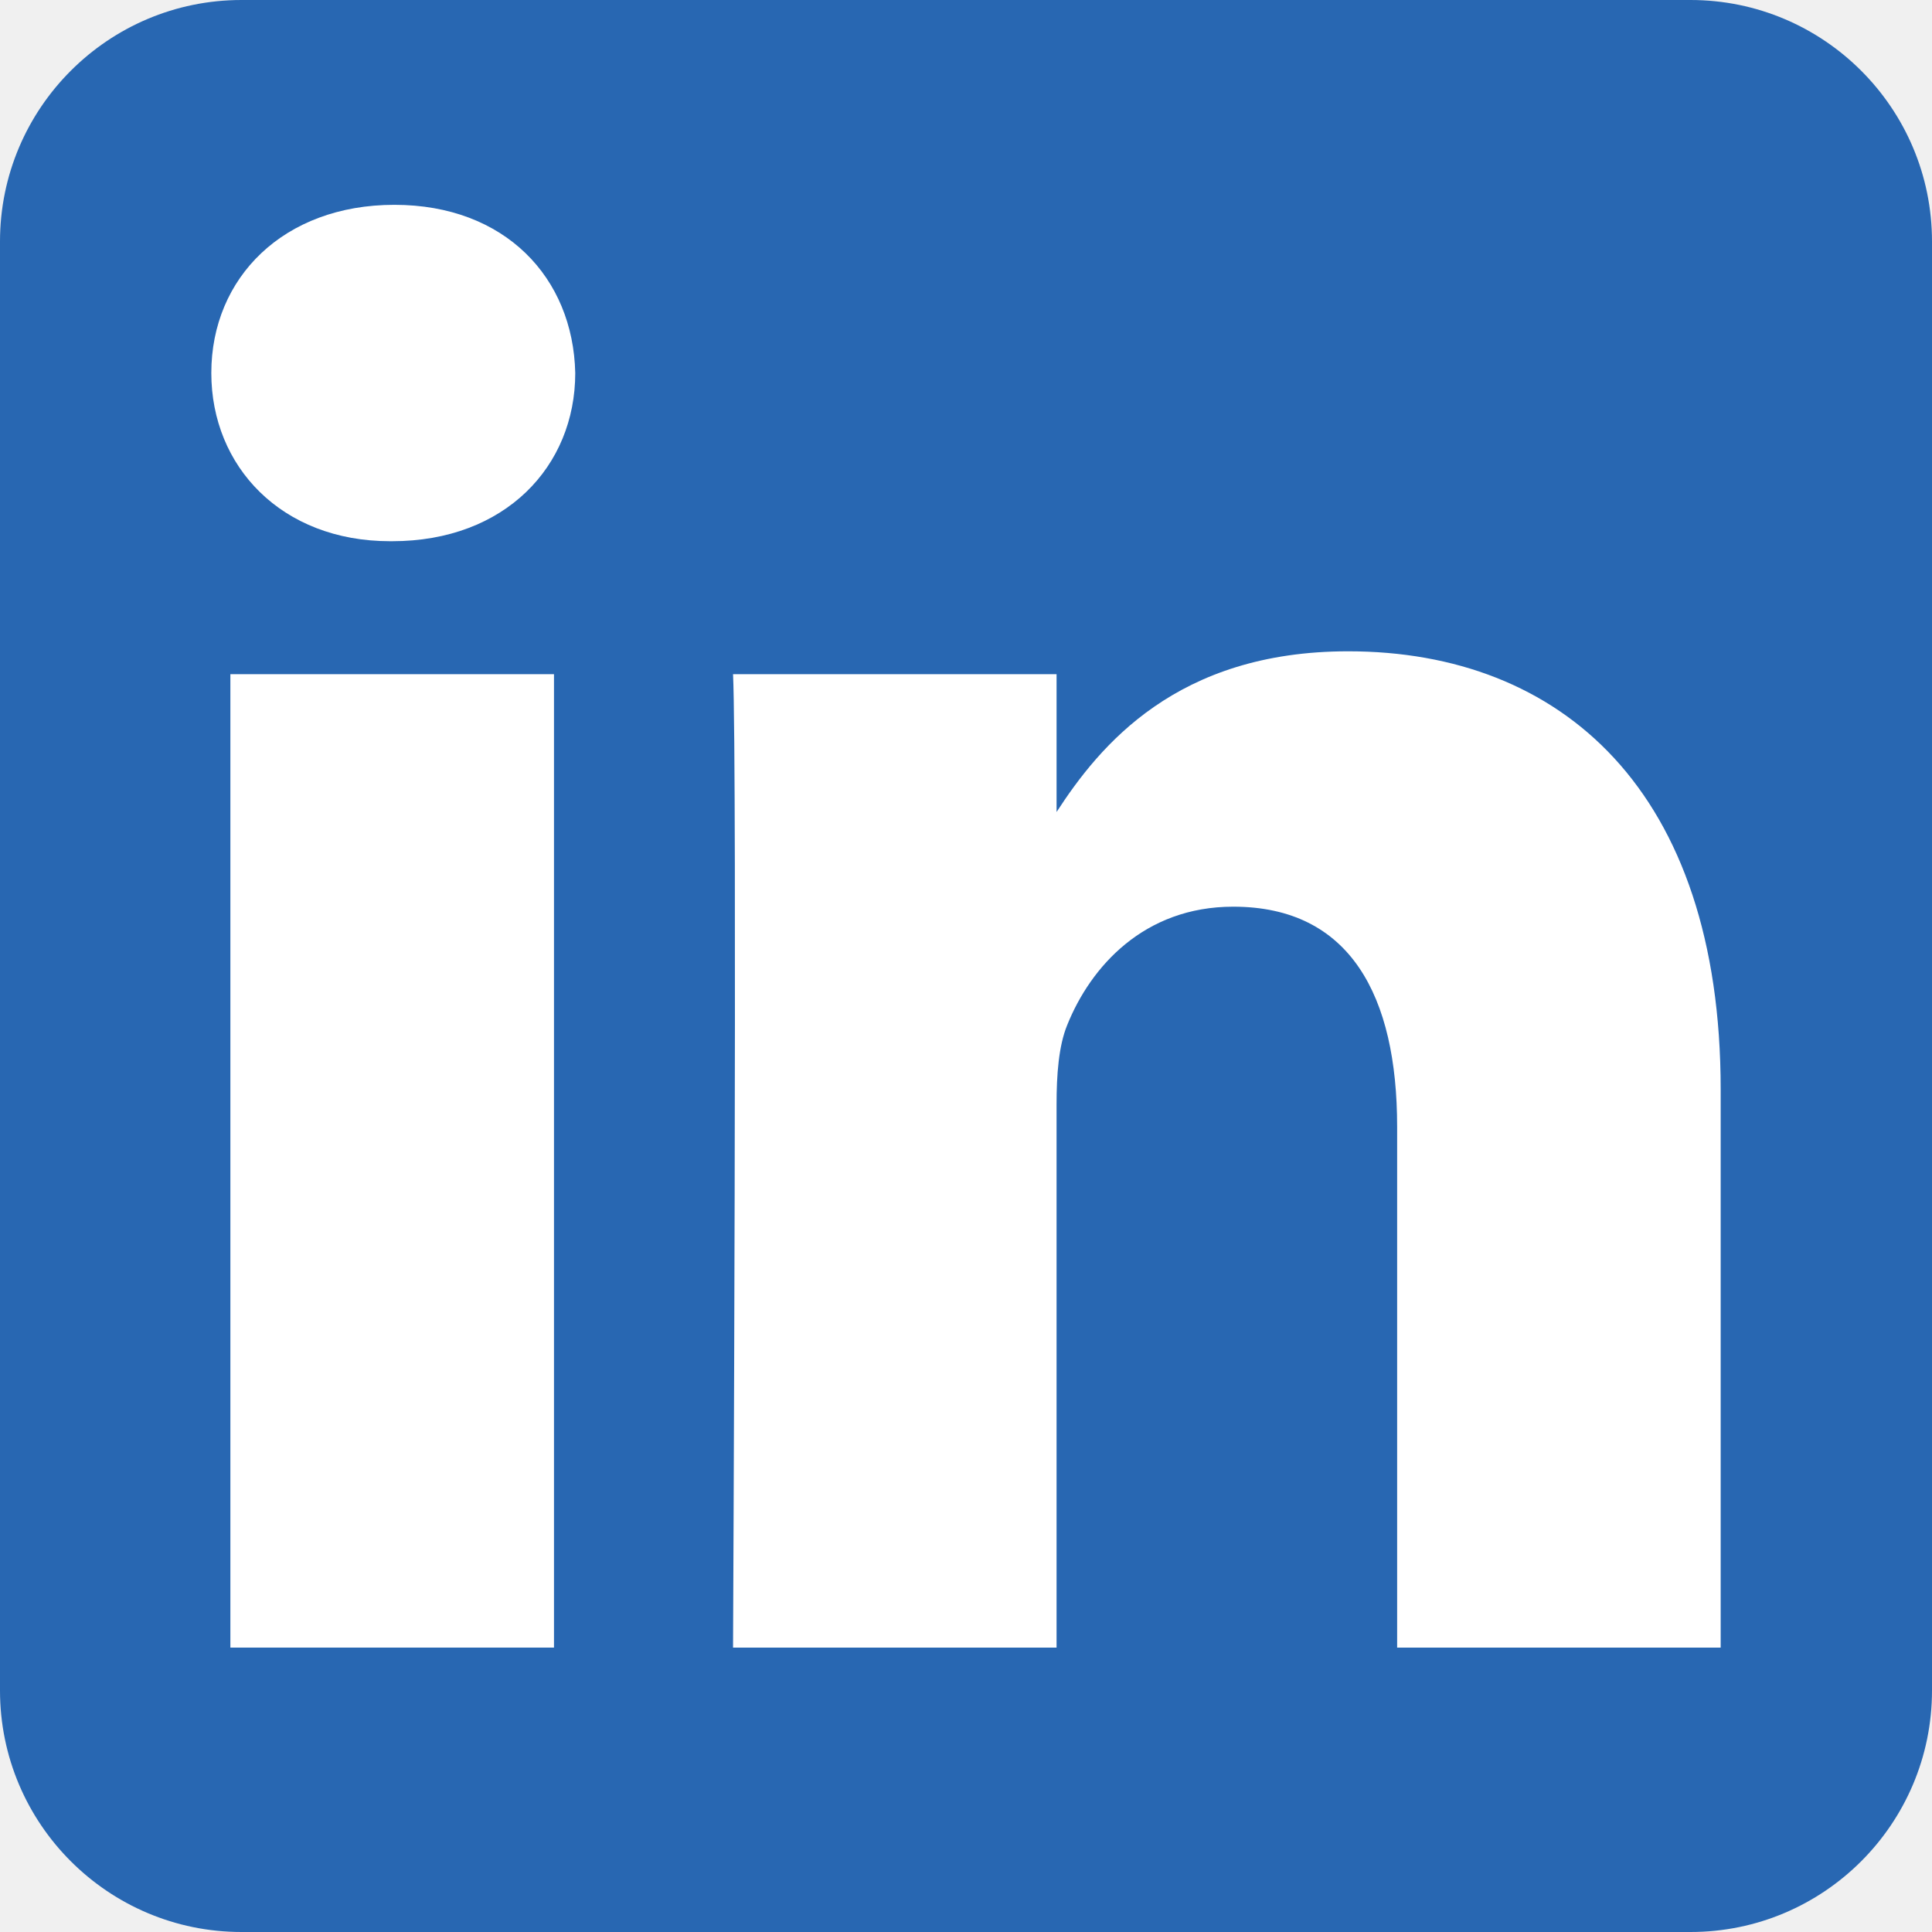
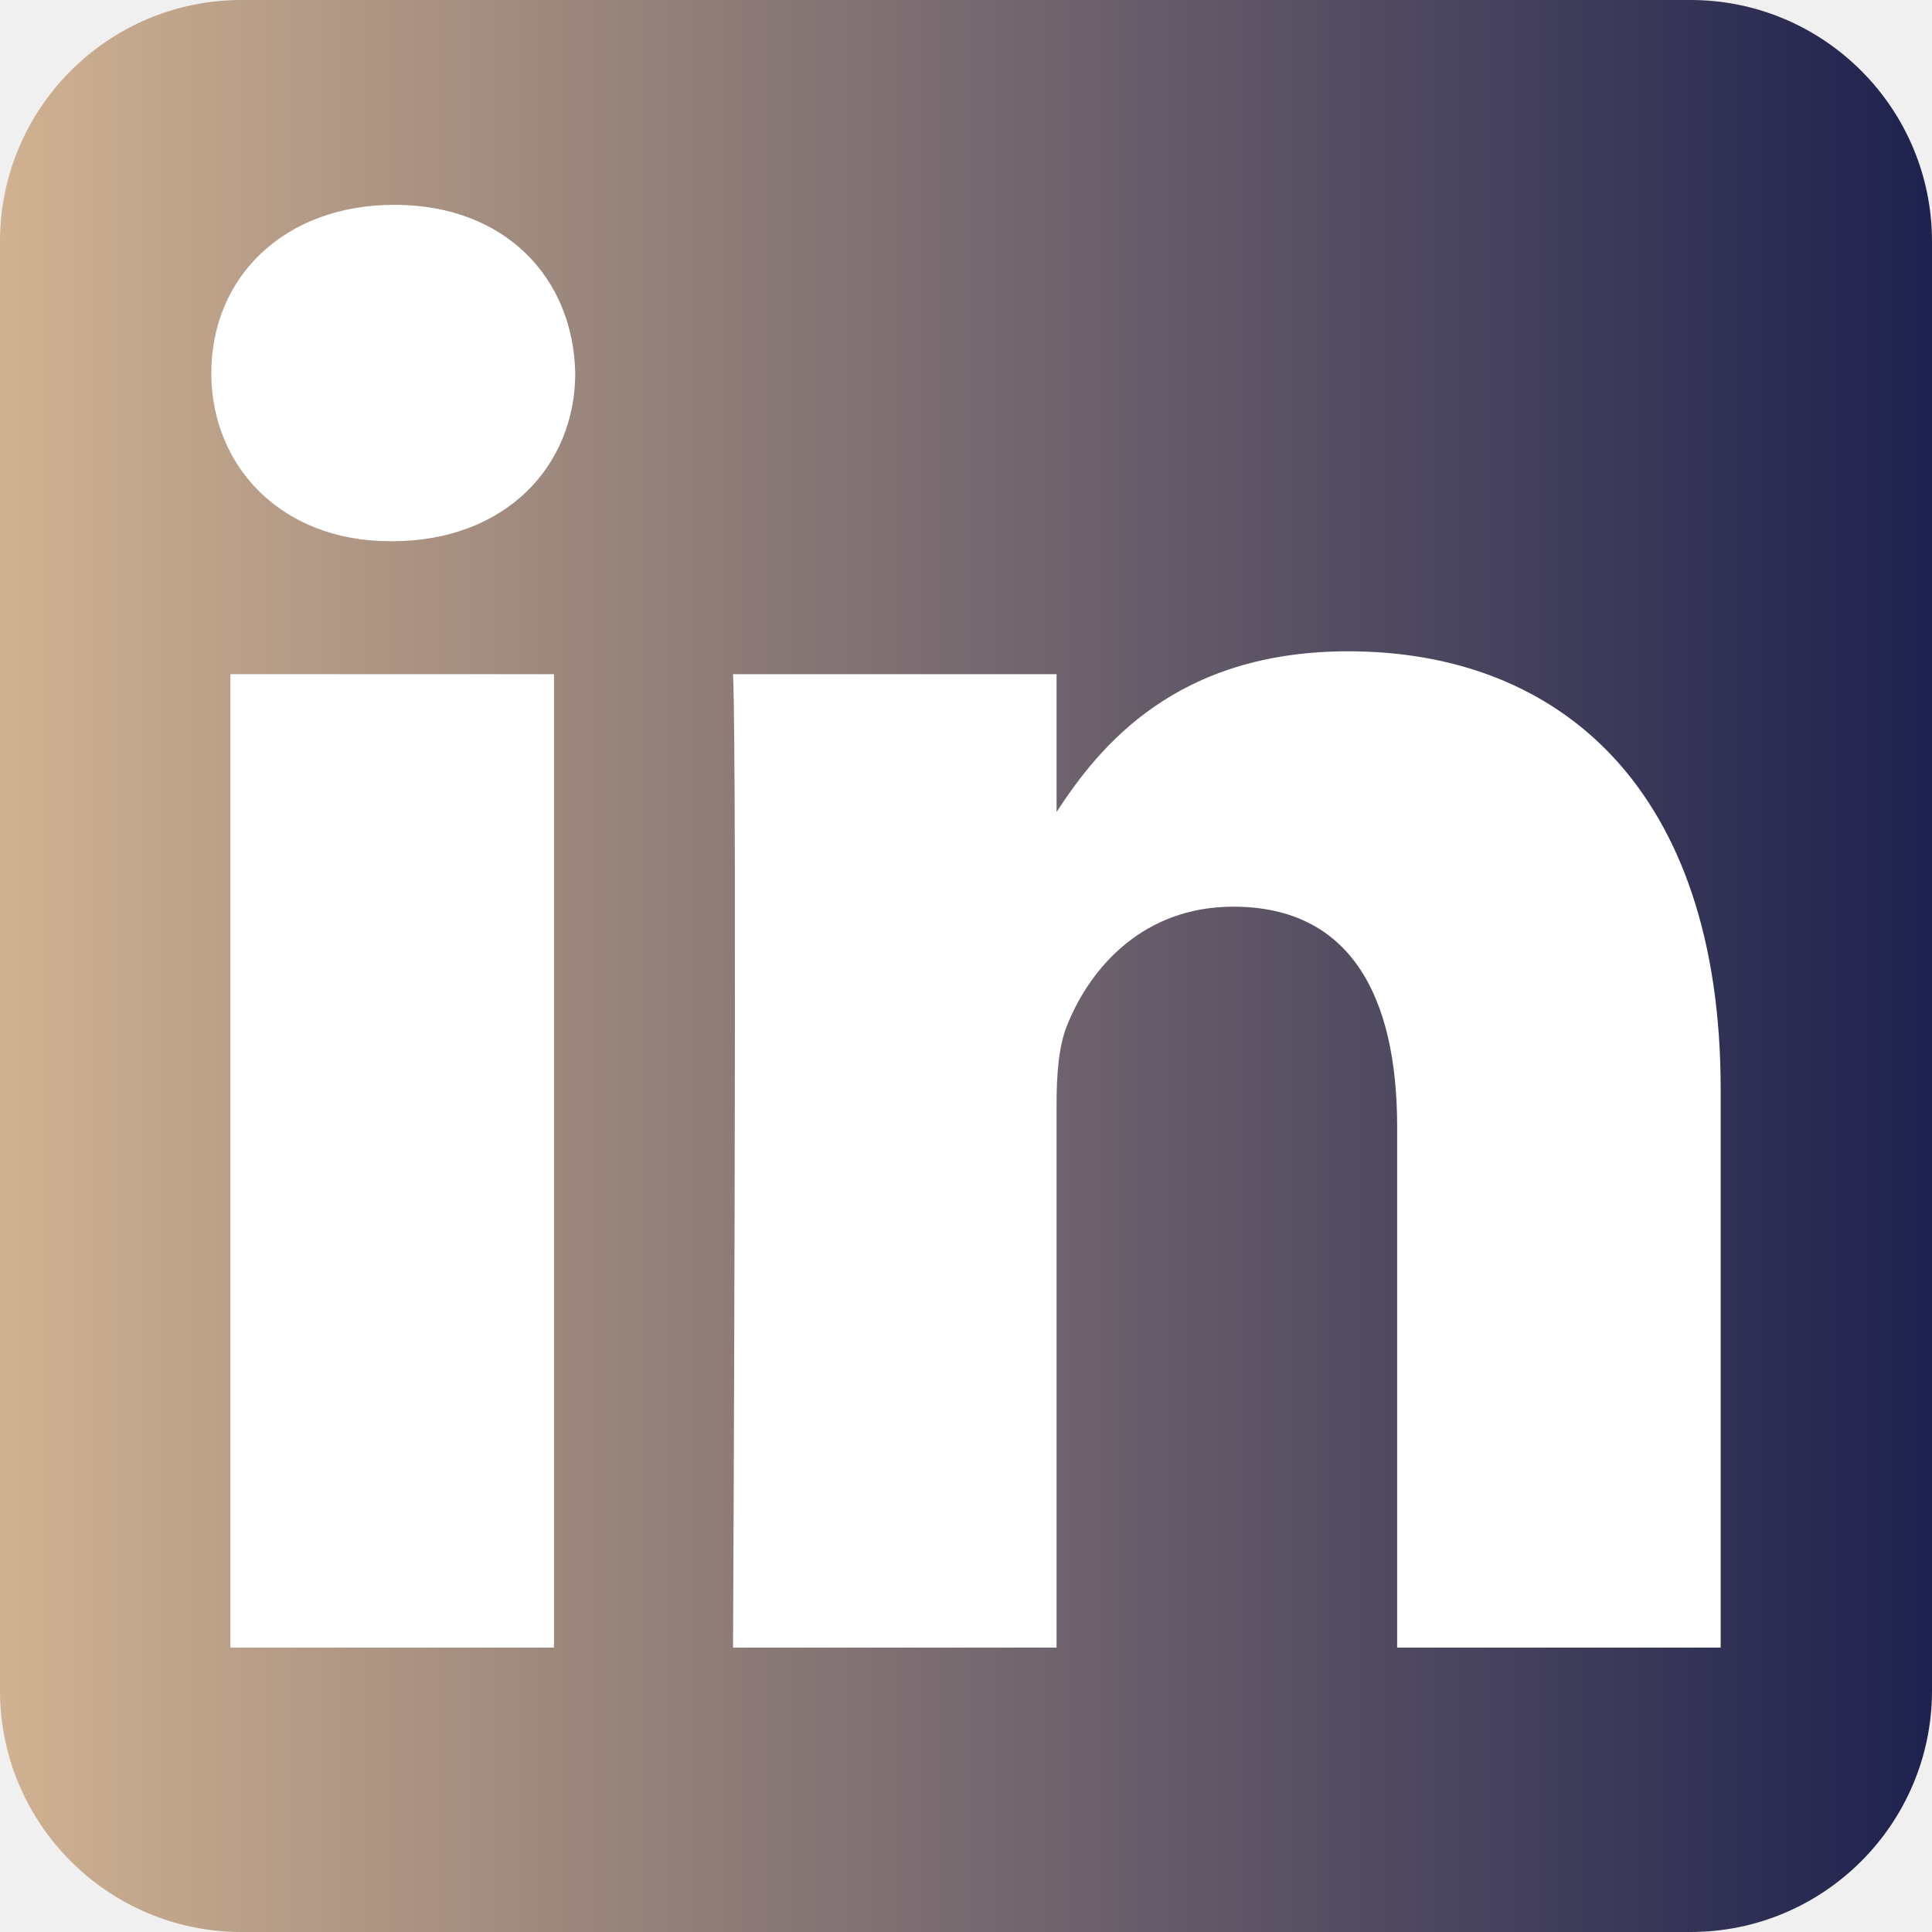
<svg xmlns="http://www.w3.org/2000/svg" height="100%" style="fill-rule:evenodd;clip-rule:evenodd;stroke-linejoin:round;stroke-miterlimit:2;" version="1.1" viewBox="0 0 512 512" width="100%" xml:space="preserve">
  <g id="g5891">
-     <path d="M512,64c0,-35.323 -28.677,-64 -64,-64l-384,0c-35.323,0 -64,28.677 -64,64l0,384c0,35.323 28.677,64 64,64l384,0c35.323,0 64,-28.677 64,-64l0,-384Z" id="background" style="fill:#2867b2;" />
+     <path d="M512,64c0,-35.323 -28.677,-64 -64,-64l-384,0c-35.323,0 -64,28.677 -64,64l0,384c0,35.323 28.677,64 64,64l384,0c35.323,0 64,-28.677 64,-64l0,-384Z" id="background" fill="url(#gradient)" />
    <g id="shapes">
      <rect height="257.962" id="rect11" style="fill:#fff;" width="85.76" x="61.053" y="178.667" />
      <path d="M104.512,54.28c-29.341,0 -48.512,19.29 -48.512,44.573c0,24.752 18.588,44.574 47.377,44.574l0.554,0c29.903,0 48.516,-19.822 48.516,-44.574c-0.555,-25.283 -18.611,-44.573 -47.935,-44.573Z" id="path13-0" style="fill:#fff;fill-rule:nonzero;" />
      <path d="M357.278,172.601c-45.49,0 -65.866,25.017 -77.276,42.589l0,-36.523l-85.738,0c1.137,24.197 0,257.961 0,257.961l85.737,0l0,-144.064c0,-7.711 0.554,-15.42 2.827,-20.931c6.188,-15.4 20.305,-31.352 43.993,-31.352c31.012,0 43.436,23.664 43.436,58.327l0,138.02l85.741,0l0,-147.93c0,-79.237 -42.305,-116.097 -98.72,-116.097Z" id="path15" style="fill:#fff;fill-rule:nonzero;" />
    </g>
  </g>
+   <defs>
+     <linearGradient id="gradient" x1="0%" y1="0%" x2="100%" y2="0%">
+       <stop offset="0%" style="stop-color:rgb(209, 178, 145)" />
+       <stop offset="100%" style="stop-color:rgb(29, 33, 78)" />
+     </linearGradient>
+   </defs>
</svg>
